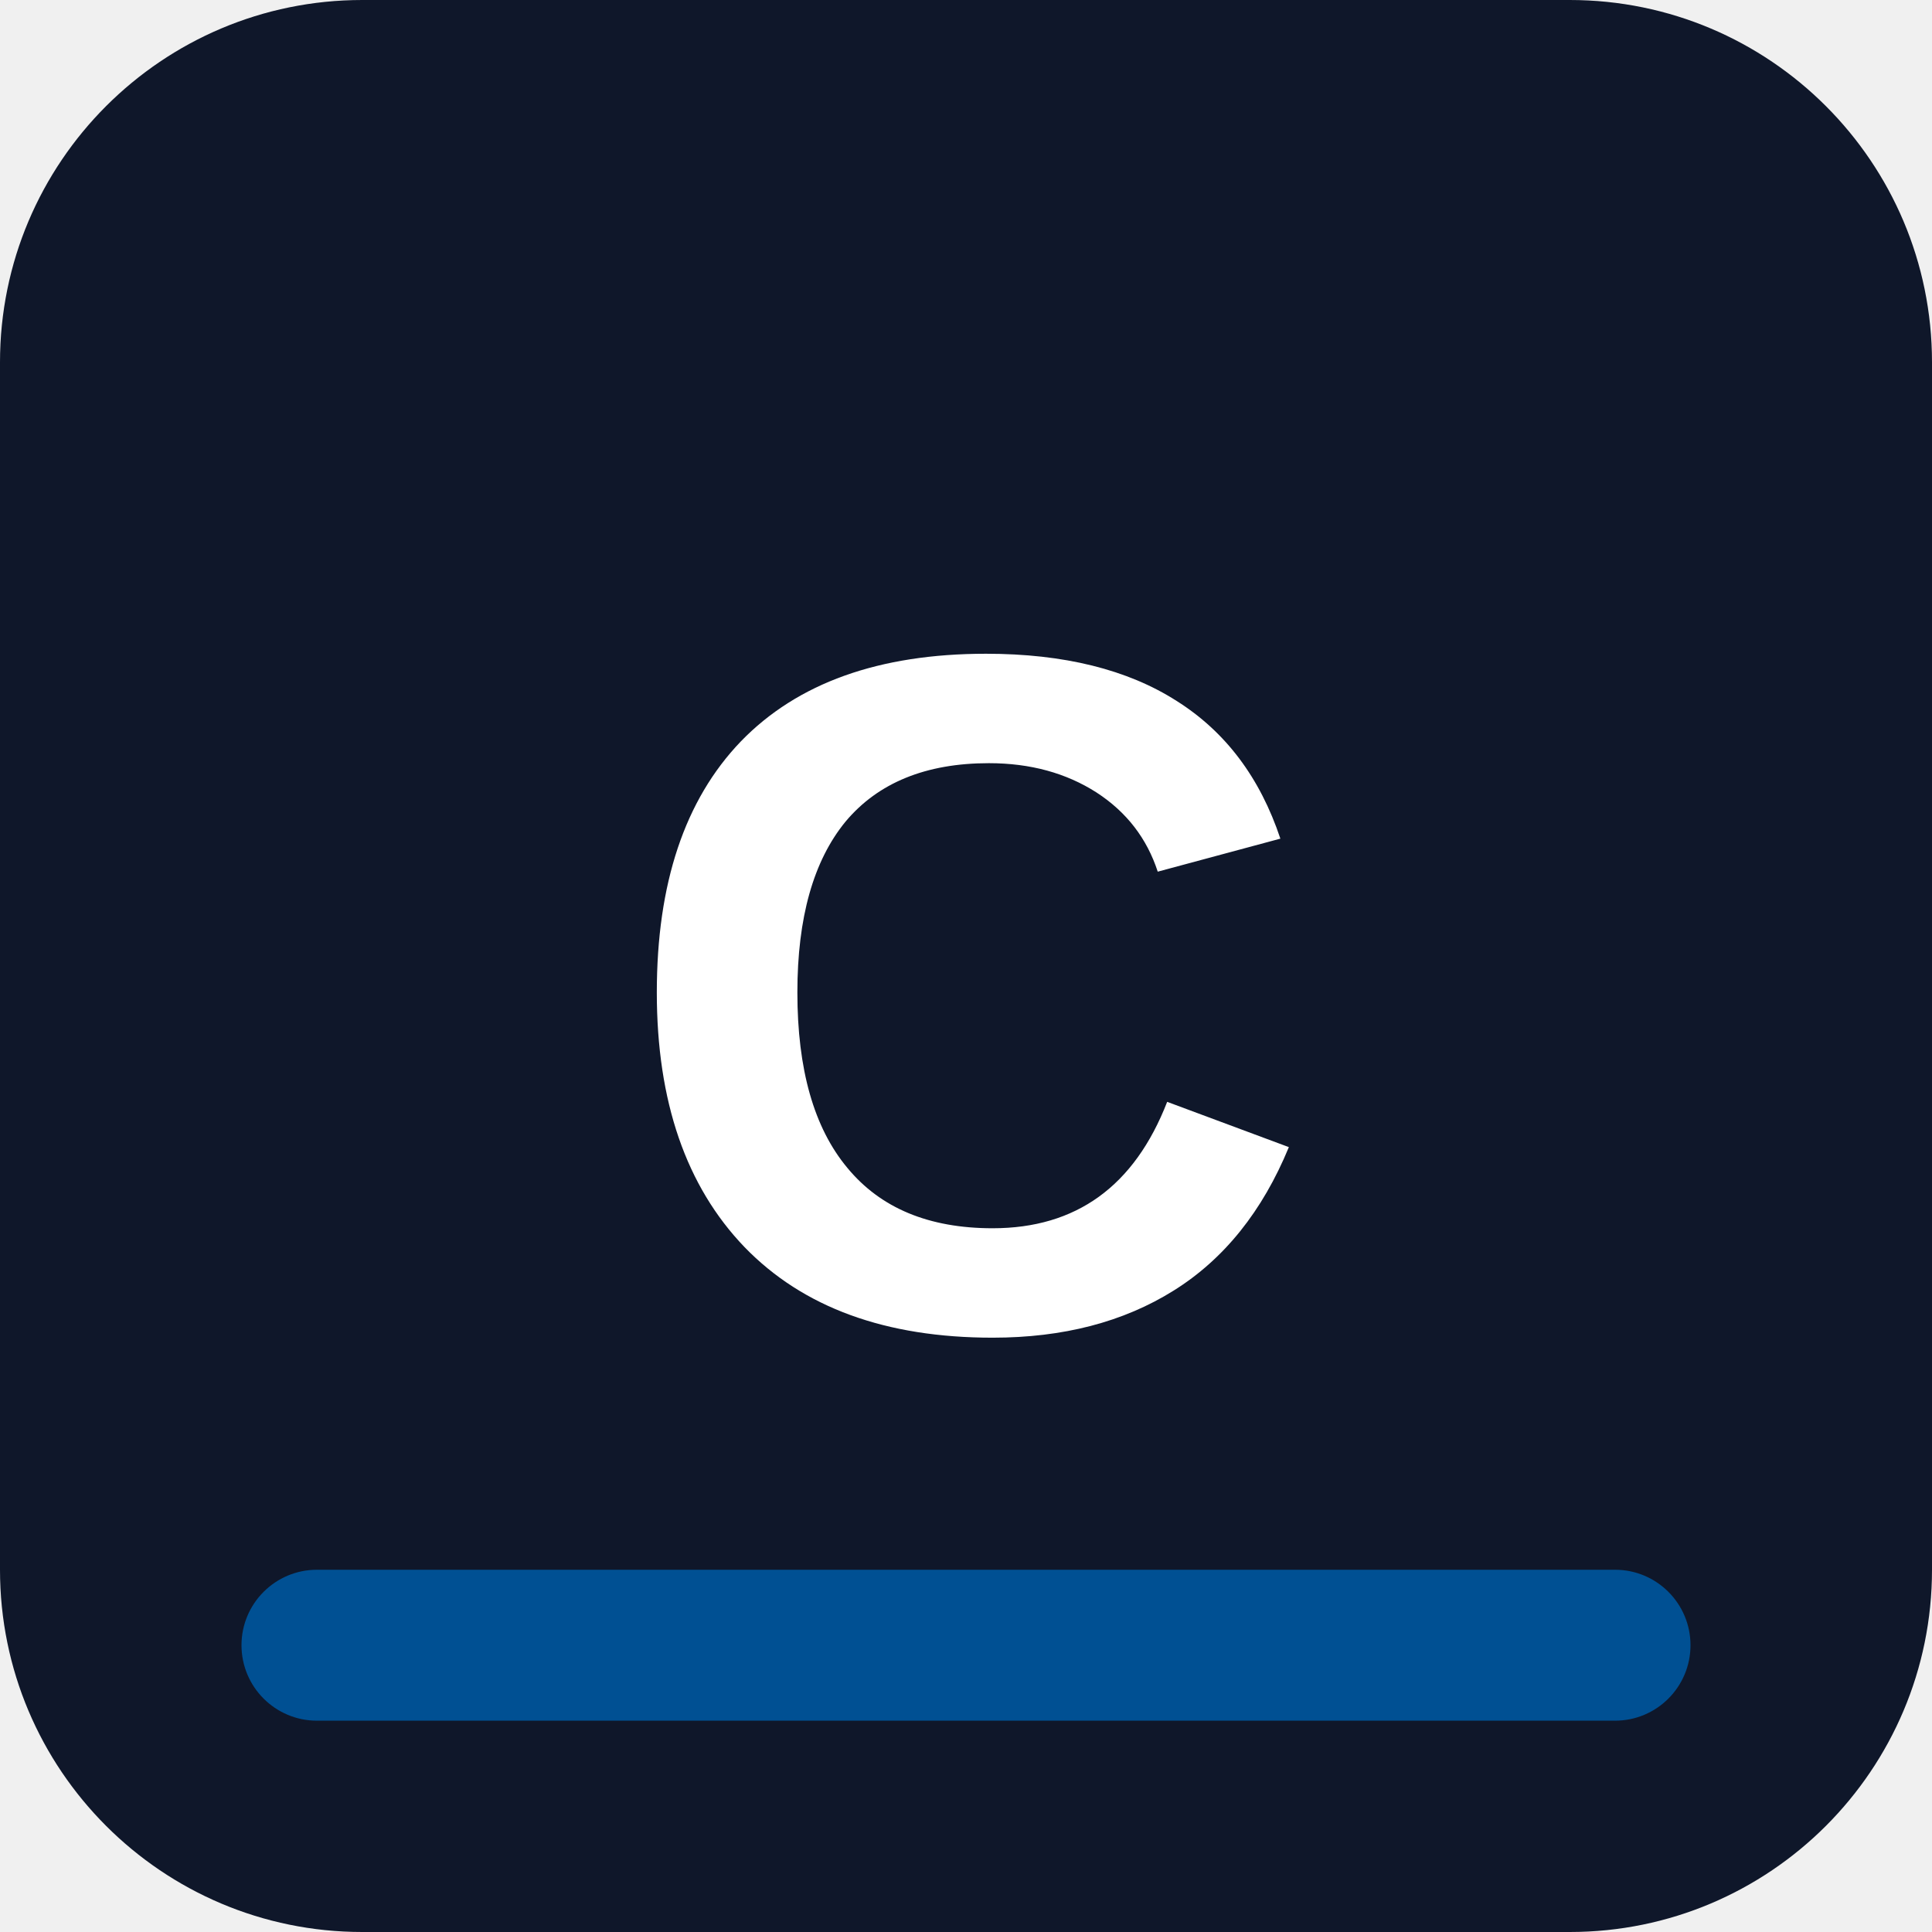
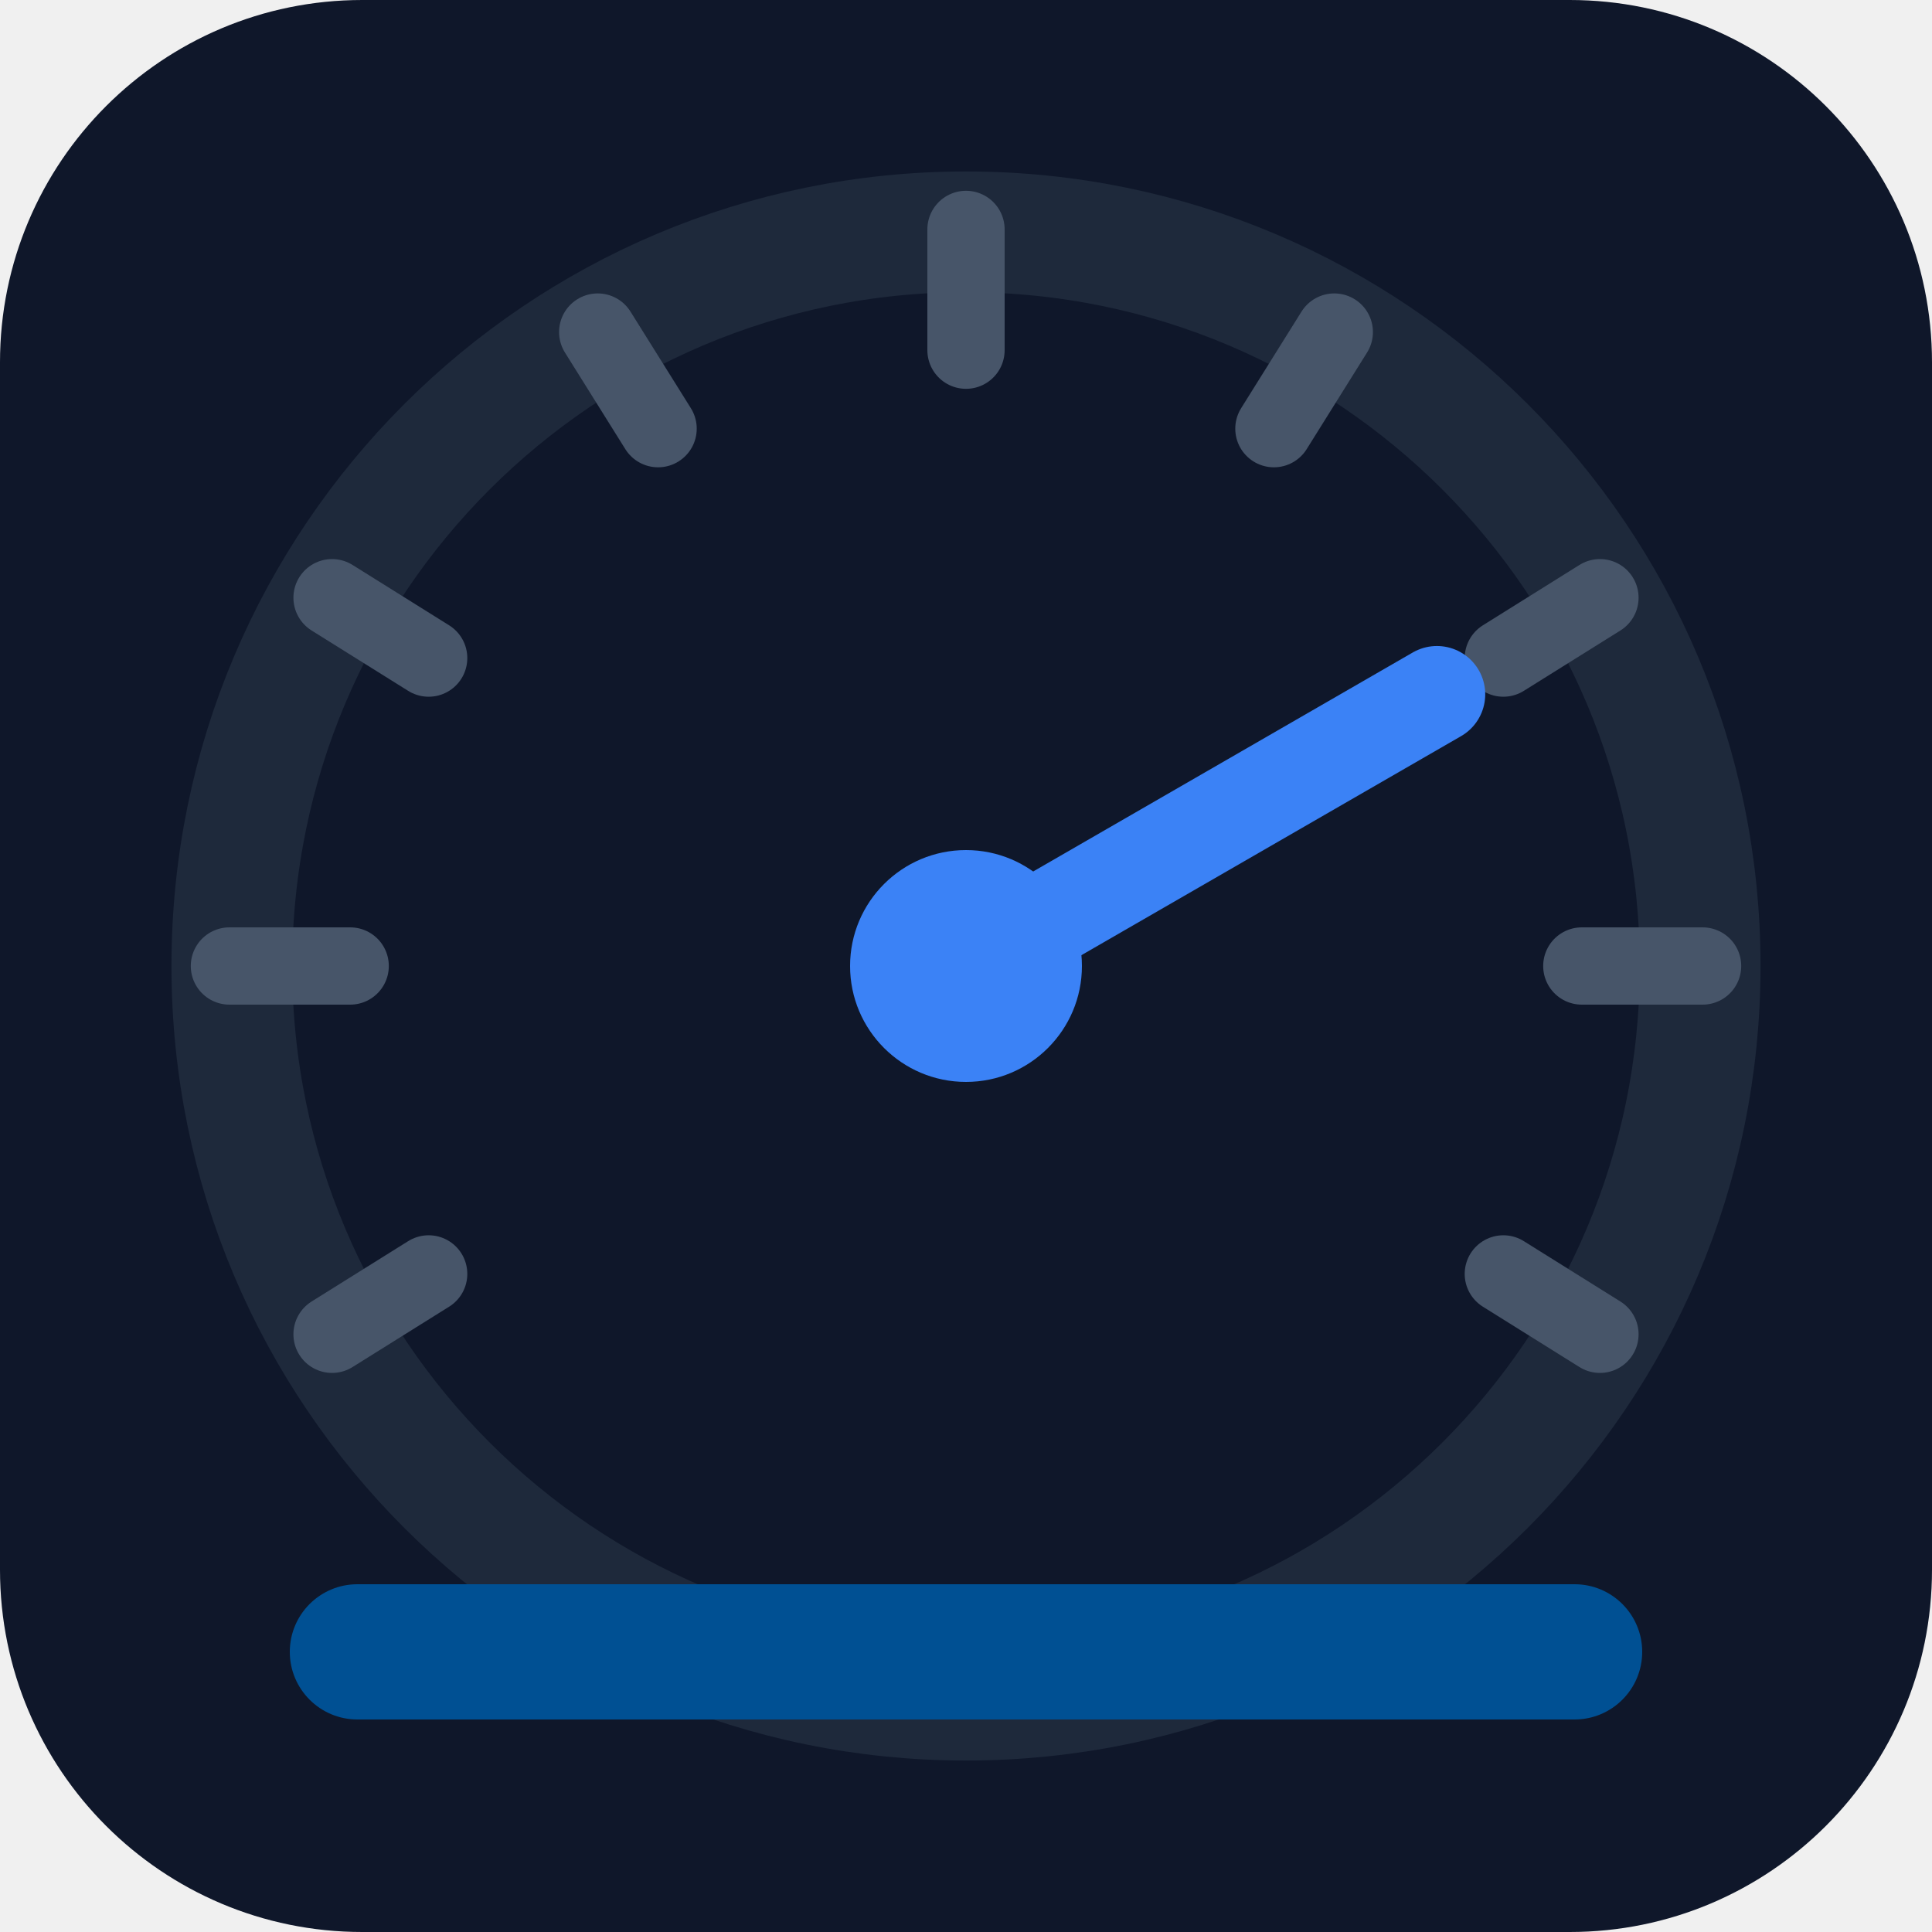
- <svg xmlns="http://www.w3.org/2000/svg" viewBox="0 0 32 32">
+ <svg xmlns="http://www.w3.org/2000/svg" viewBox="0 0 32 32" width="32" height="32">
  <rect width="32" height="32" rx="6" fill="#0f172a" />
-   <text x="16" y="22" font-family="Helvetica Neue, Arial, sans-serif" font-size="16" font-weight="700" fill="#ffffff" text-anchor="middle">C</text>
-   <rect x="4" y="26" width="24" height="2.5" rx="1.25" fill="#005093" />
+   <circle cx="16" cy="16" r="12.16" fill="none" stroke="#1e293b" stroke-width="2" />
+   <line x1="7.1" y1="21.1" x2="5.5" y2="22.1" stroke="#475569" stroke-width="1.28" stroke-linecap="round" />
+   <line x1="5.8" y1="16.0" x2="3.8" y2="16.0" stroke="#475569" stroke-width="1.28" stroke-linecap="round" />
+   <line x1="7.1" y1="10.9" x2="5.5" y2="9.9" stroke="#475569" stroke-width="1.28" stroke-linecap="round" />
+   <line x1="10.9" y1="7.1" x2="9.9" y2="5.5" stroke="#475569" stroke-width="1.28" stroke-linecap="round" />
+   <line x1="16.0" y1="5.8" x2="16.0" y2="3.8" stroke="#475569" stroke-width="1.28" stroke-linecap="round" />
+   <line x1="21.1" y1="7.1" x2="22.1" y2="5.5" stroke="#475569" stroke-width="1.28" stroke-linecap="round" />
+   <line x1="24.9" y1="10.9" x2="26.5" y2="9.9" stroke="#475569" stroke-width="1.28" stroke-linecap="round" />
+   <line x1="26.2" y1="16.0" x2="28.2" y2="16.0" stroke="#475569" stroke-width="1.28" stroke-linecap="round" />
+   <line x1="24.9" y1="21.1" x2="26.5" y2="22.1" stroke="#475569" stroke-width="1.28" stroke-linecap="round" />
+   <line x1="16" y1="16" x2="23.8" y2="11.5" stroke="#3b82f6" stroke-width="1.6" stroke-linecap="round" />
+   <circle cx="16" cy="16" r="1.92" fill="#3b82f6" />
+   <rect x="4.8" y="26.24" width="22.4" height="2.24" rx="1.12" fill="#005093" />
</svg>
